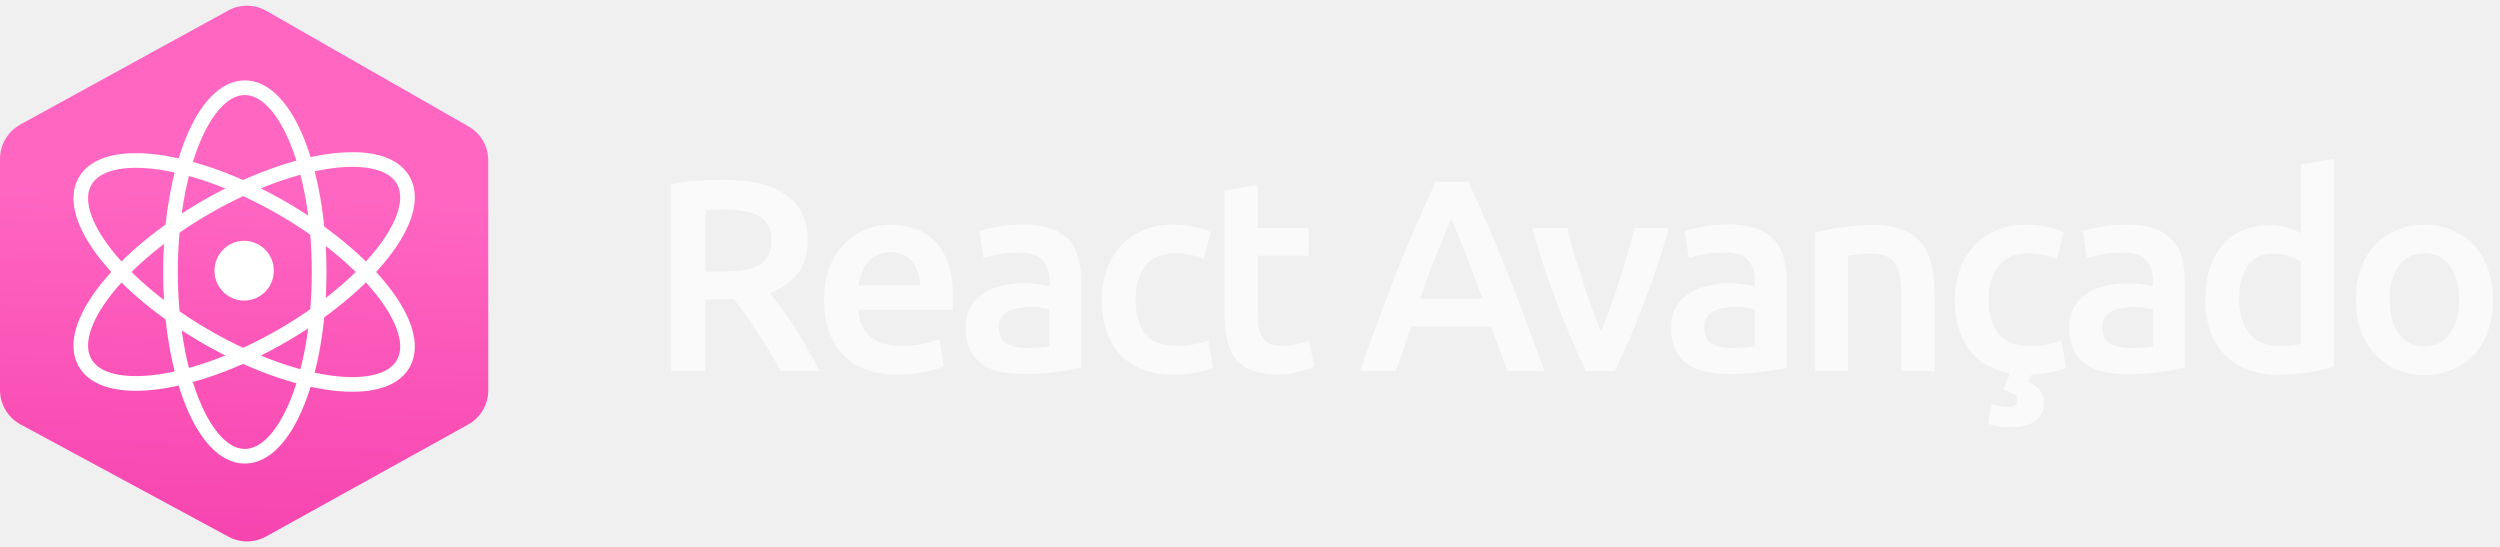
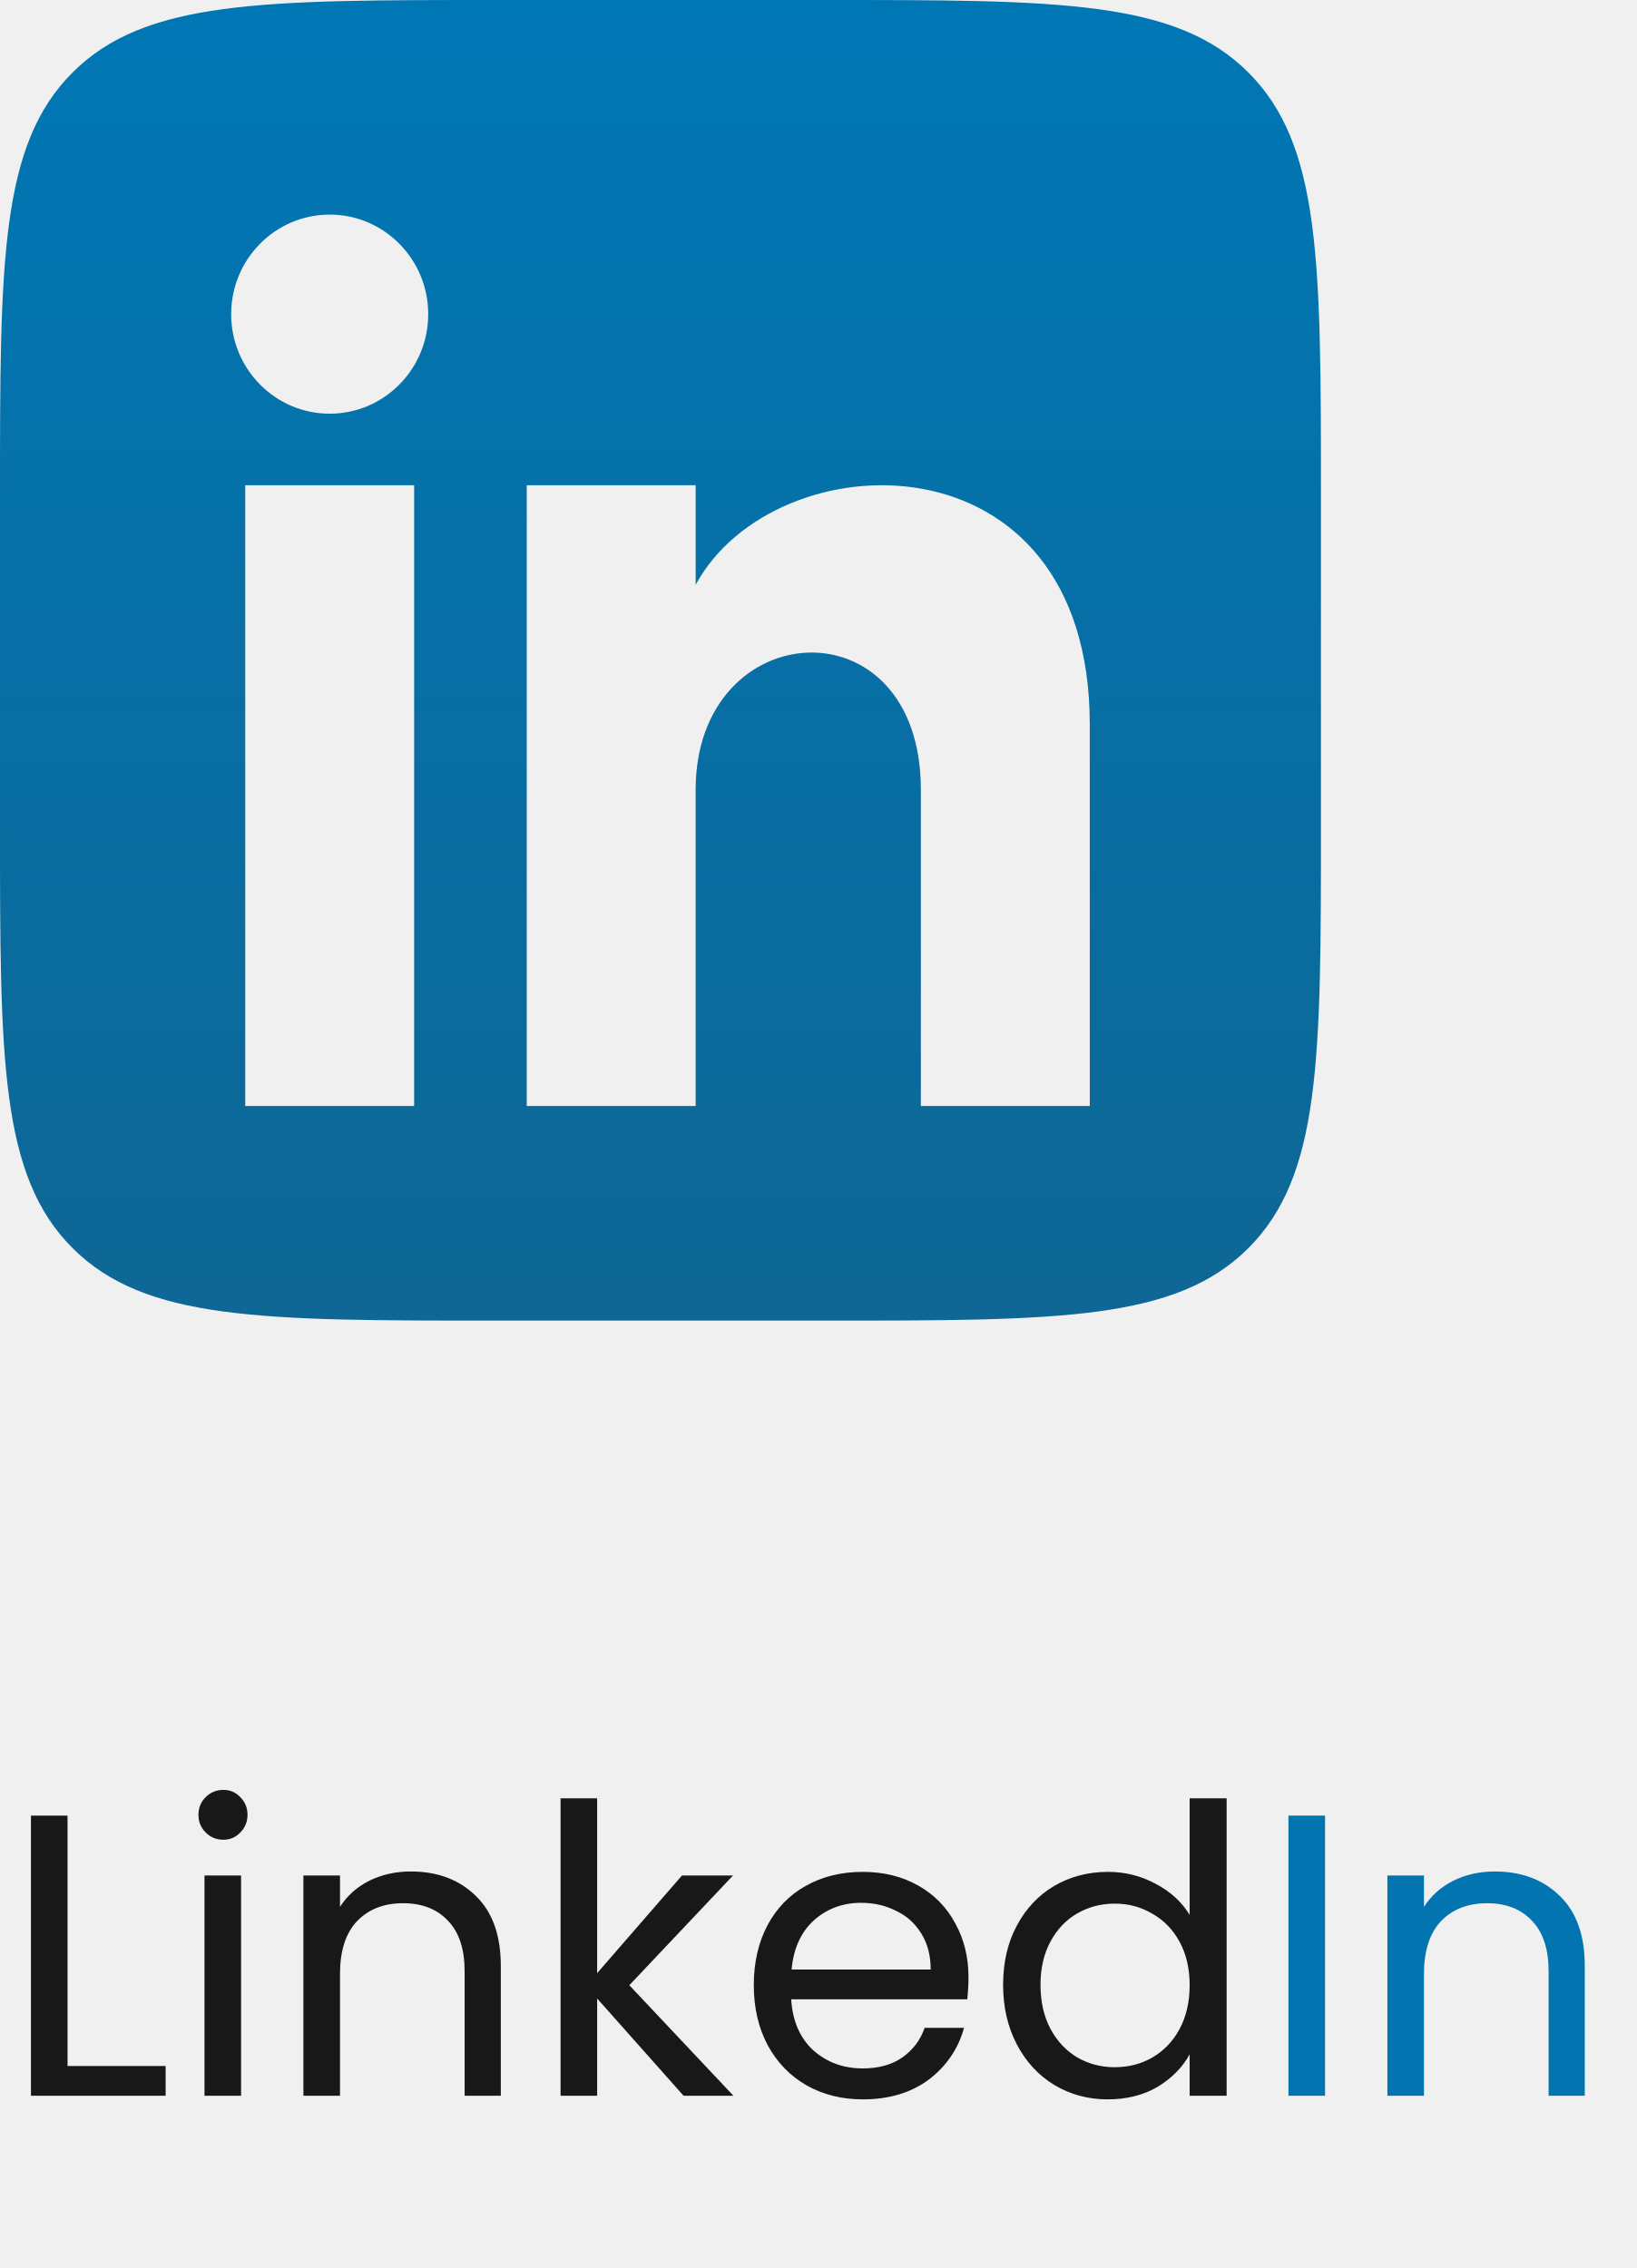
- <svg xmlns="http://www.w3.org/2000/svg" fill="none" viewBox="0 0 256 56">
-   <path d="M2.08 12.75L23.36 1.08a4 4 0 013.91.03L48 12.96A4 4 0 0150 16.43v23.54a4 4 0 01-2.06 3.5l-20.7 11.47a4 4 0 01-3.84.02L2.1 43.46A4 4 0 010 39.94V16.26a4 4 0 012.08-3.5z" fill="url(#paint0_linear)" />
-   <ellipse rx="7.65" ry="18.78" transform="matrix(-.49197 .87061 .8678 .49693 25 27.9)" stroke="#fff" stroke-width="1.5" />
-   <ellipse rx="7.65" ry="18.78" transform="matrix(-.49197 -.87061 .8678 -.49693 25 27.8)" stroke="#fff" stroke-width="1.5" />
-   <ellipse cx="25.07" cy="27.85" rx="7.61" ry="18.87" transform="rotate(180 25.07 27.85)" stroke="#fff" stroke-width="1.5" />
-   <ellipse cx="25.01" cy="27.73" rx="3.06" ry="3.04" transform="rotate(-90 25 27.73)" fill="#fff" />
-   <path d="M74.06 18.4c2.8 0 4.93.51 6.4 1.54 1.5 1.03 2.25 2.6 2.25 4.7 0 2.64-1.3 4.42-3.9 5.35a41.65 41.65 0 013.92 5.8c.44.74.82 1.48 1.16 2.21h-3.95a40.42 40.42 0 00-2.4-4c-.42-.66-.83-1.26-1.24-1.82-.41-.58-.8-1.1-1.15-1.54l-.67.02h-2.24V38H68.7V18.88c.86-.2 1.77-.31 2.74-.37a34.3 34.3 0 012.6-.11zm.25 3.05c-.75 0-1.44.03-2.07.09v6.27h1.54c.86 0 1.61-.05 2.27-.14.65-.1 1.19-.26 1.62-.5.45-.25.78-.58 1-.99.23-.4.34-.93.34-1.56 0-.6-.1-1.1-.33-1.52a2.47 2.47 0 00-.98-.98c-.41-.24-.9-.4-1.49-.5-.58-.11-1.21-.17-1.9-.17zm10.07 9.3c0-1.29.19-2.42.56-3.39.4-.97.9-1.77 1.54-2.4a6.6 6.6 0 014.7-1.96c2.02 0 3.59.62 4.7 1.87 1.15 1.25 1.72 3.12 1.72 5.6l-.03.64c0 .23-.01.43-.03.62h-9.66c.1 1.17.5 2.09 1.23 2.74.75.64 1.82.95 3.22.95a10.35 10.35 0 003.87-.7l.44 2.78a6.26 6.26 0 01-1.9.56 12.6 12.6 0 01-2.83.3c-1.29 0-2.4-.18-3.36-.56a6.48 6.48 0 01-2.35-1.6 6.7 6.7 0 01-1.37-2.4 9.97 9.97 0 01-.45-3.05zm9.83-1.51c0-.47-.07-.9-.2-1.32-.13-.43-.33-.8-.59-1.1a2.37 2.37 0 00-.92-.72 2.73 2.73 0 00-1.29-.28 3.11 3.11 0 00-3 2.16c-.14.4-.25.83-.3 1.26h6.3zm10.87 6.38c1.05 0 1.84-.06 2.38-.17V31.7a6.63 6.63 0 00-1.99-.25c-.37 0-.75.03-1.15.08a3.7 3.7 0 00-1.03.31c-.3.15-.54.36-.73.64-.19.27-.28.6-.28 1.01 0 .8.25 1.36.76 1.68a4 4 0 002.04.45zm-.28-12.63a8.3 8.3 0 012.83.42 4.21 4.21 0 012.8 3.02c.2.72.3 1.5.3 2.36v8.87c-.52.12-1.31.25-2.37.4-1.05.16-2.23.25-3.56.25-.88 0-1.68-.09-2.4-.25a5.2 5.2 0 01-1.88-.82 4 4 0 01-1.2-1.45 5.2 5.2 0 01-.43-2.21c0-.84.16-1.55.48-2.13.33-.58.78-1.05 1.34-1.4a5.4 5.4 0 011.93-.79 10.55 10.55 0 014.82.06v-.56c0-.4-.05-.77-.14-1.12-.1-.35-.26-.66-.5-.92-.23-.28-.54-.5-.93-.65a3.89 3.89 0 00-1.43-.22 12.8 12.8 0 00-3.75.56l-.42-2.75a14.7 14.7 0 014.5-.67zm8.01 7.7c0-1.08.17-2.09.5-3.02a7.3 7.3 0 011.44-2.47c.63-.69 1.4-1.23 2.3-1.62.89-.4 1.9-.59 3.02-.59 1.38 0 2.68.25 3.92.76l-.73 2.77a7.6 7.6 0 00-2.92-.59c-1.32 0-2.33.42-3.02 1.26-.69.82-1.03 1.99-1.03 3.5 0 1.46.32 2.62.97 3.47.66.84 1.76 1.26 3.3 1.26a8.7 8.7 0 003.17-.58l.48 2.8c-.38.18-.94.35-1.7.5-.76.15-1.53.22-2.33.22a8.79 8.79 0 01-3.28-.56 6.58 6.58 0 01-2.3-1.6c-.6-.68-1.04-1.5-1.34-2.43-.3-.95-.45-1.98-.45-3.08zm12.6-11.2l3.38-.56v4.43H134v2.82h-5.2v5.97c0 1.17.18 2.01.55 2.52.38.5 1.01.75 1.9.75.62 0 1.16-.06 1.63-.2.49-.12.87-.24 1.15-.36l.56 2.7c-.4.16-.9.33-1.54.5-.64.18-1.38.28-2.24.28a7.2 7.2 0 01-2.63-.42 3.92 3.92 0 01-1.66-1.2 4.94 4.94 0 01-.86-1.94 12.2 12.2 0 01-.26-2.6V19.49zM154.33 38c-.26-.77-.53-1.52-.81-2.27-.28-.74-.56-1.51-.82-2.3h-8.17a83.8 83.8 0 01-.81 2.33l-.79 2.24h-3.67a333.28 333.28 0 013.98-10.72 195.8 195.8 0 013.78-8.68h3.33a144.25 144.25 0 013.75 8.68c.64 1.56 1.28 3.23 1.94 4.98.67 1.75 1.37 3.67 2.1 5.74h-3.81zm-5.71-15.65a120.1 120.1 0 00-3.2 8.23h6.39a187.52 187.52 0 00-3.2-8.23zM162.43 38a88.45 88.45 0 01-5.54-14.64h3.6l.7 2.66.88 2.82c.31.94.63 1.85.95 2.75l.92 2.38a87.54 87.54 0 002.72-7.95c.28-.96.52-1.84.73-2.66h3.5A91.1 91.1 0 01165.35 38h-2.92zm14.88-2.38c1.04 0 1.84-.06 2.38-.17V31.7a6.63 6.63 0 00-1.99-.25c-.37 0-.75.03-1.15.08a3.7 3.7 0 00-1.03.31c-.3.15-.55.36-.73.64-.19.27-.28.6-.28 1.01 0 .8.25 1.36.75 1.68a4 4 0 002.05.45zm-.28-12.63a8.3 8.3 0 012.83.42 4.21 4.21 0 012.8 3.02c.2.72.3 1.5.3 2.36v8.87c-.52.12-1.31.25-2.38.4-1.04.16-2.23.25-3.55.25-.88 0-1.68-.09-2.4-.25a5.2 5.2 0 01-1.88-.82 4 4 0 01-1.2-1.45 5.2 5.2 0 01-.43-2.21c0-.84.16-1.55.48-2.13.33-.58.78-1.05 1.34-1.4a5.4 5.4 0 011.93-.79 10.55 10.55 0 014.82.06v-.56c0-.4-.05-.77-.14-1.12-.1-.35-.26-.66-.5-.92-.23-.28-.54-.5-.93-.65a3.89 3.89 0 00-1.43-.22 12.8 12.8 0 00-3.75.56l-.42-2.75a14.7 14.7 0 014.5-.67zm8.82.84a22.64 22.64 0 016.02-.78c1.2 0 2.2.17 3 .5.8.32 1.44.78 1.9 1.37.49.58.82 1.3 1.01 2.13.2.82.31 1.73.31 2.72V38h-3.39v-7.7a10 10 0 00-.17-1.99c-.09-.56-.26-1-.5-1.34-.22-.36-.54-.6-.95-.76a3.7 3.7 0 00-1.46-.25c-.43 0-.88.03-1.34.08l-1.04.14V38h-3.39V23.83zM207.7 39.1c.6.28 1.01.6 1.24.95.24.36.36.8.36 1.32 0 .65-.28 1.21-.84 1.68-.56.47-1.4.7-2.52.7-.9 0-1.7-.12-2.38-.36l.4-2.02.72.2c.3.07.6.1.92.1.32 0 .56-.05.73-.16a.55.55 0 00.28-.5c0-.3-.13-.53-.4-.68a7.14 7.14 0 00-.77-.33l-.28-.09a9.54 9.54 0 01.7-1.68 7.19 7.19 0 01-2.53-.9 5.87 5.87 0 01-1.76-1.62 7.66 7.66 0 01-1.06-2.26c-.23-.84-.34-1.76-.34-2.75 0-1.08.17-2.09.5-3.02a7.3 7.3 0 011.43-2.47c.64-.69 1.4-1.23 2.3-1.62.9-.4 1.9-.59 3.02-.59 1.38 0 2.7.25 3.92.76l-.73 2.77a7.6 7.6 0 00-2.9-.59c-1.33 0-2.34.42-3.03 1.26-.7.82-1.04 1.99-1.04 3.5 0 1.46.33 2.62.98 3.47.66.84 1.76 1.26 3.3 1.26a8.7 8.7 0 003.17-.58l.48 2.8c-.34.16-.83.31-1.49.44-.65.13-1.33.22-2.04.26a7.65 7.65 0 00-.34.75zm10.38-3.47c1.05 0 1.84-.06 2.38-.17V31.7a6.63 6.63 0 00-1.99-.25c-.37 0-.75.03-1.14.08a3.7 3.7 0 00-1.04.31c-.3.15-.54.36-.73.64-.19.27-.28.6-.28 1.01 0 .8.25 1.36.76 1.68a4 4 0 002.04.45zm-.28-12.63a8.3 8.3 0 012.83.42 4.21 4.21 0 012.8 3.02c.2.72.3 1.5.3 2.36v8.87c-.51.12-1.3.25-2.37.4-1.05.16-2.23.25-3.56.25-.88 0-1.68-.09-2.4-.25a5.2 5.2 0 01-1.88-.82 4 4 0 01-1.2-1.45 5.2 5.2 0 01-.43-2.21c0-.84.16-1.55.48-2.13.34-.58.78-1.05 1.34-1.4a5.4 5.4 0 011.94-.79 10.55 10.55 0 014.81.06v-.56c0-.4-.04-.77-.14-1.12-.1-.35-.26-.66-.5-.92-.23-.28-.53-.5-.93-.65a3.89 3.89 0 00-1.42-.22 12.8 12.8 0 00-3.76.56l-.42-2.75a14.7 14.7 0 014.5-.67zm11.49 7.65c0 1.49.35 2.67 1.06 3.52.71.84 1.69 1.26 2.94 1.26.54 0 1-.01 1.37-.05.4-.06.71-.11.95-.17v-8.4c-.3-.2-.7-.4-1.2-.56-.49-.19-1-.28-1.57-.28-1.23 0-2.14.42-2.71 1.26a6.09 6.09 0 00-.84 3.42zm9.71 6.91a20.01 20.01 0 01-5.74.81c-1.16 0-2.2-.17-3.1-.53a6.7 6.7 0 01-2.36-1.51 7.15 7.15 0 01-1.48-2.4 9.54 9.54 0 01-.5-3.2c0-1.16.13-2.2.41-3.14.3-.95.73-1.76 1.3-2.43a5.54 5.54 0 012.04-1.54 6.5 6.5 0 012.77-.56c.7 0 1.33.08 1.88.25.54.17 1 .35 1.4.56v-7.03l3.38-.56v21.28zm16.29-6.89c0 1.16-.17 2.22-.5 3.17a6.38 6.38 0 01-3.67 4c-.86.38-1.81.56-2.86.56-1.04 0-2-.18-2.85-.56-.86-.37-1.6-.9-2.22-1.57a7.36 7.36 0 01-1.45-2.43c-.34-.95-.5-2-.5-3.17 0-1.15.16-2.2.5-3.13a6.42 6.42 0 013.7-3.98c.85-.37 1.8-.56 2.82-.56a7.01 7.01 0 015.07 2.1 7 7 0 011.43 2.44c.35.93.53 1.98.53 3.13zm-3.47 0c0-1.45-.32-2.6-.95-3.44a3.02 3.02 0 00-2.6-1.29c-1.13 0-2 .43-2.64 1.29a5.71 5.71 0 00-.92 3.44c0 1.48.3 2.65.92 3.5a3.1 3.1 0 002.63 1.3c1.12 0 1.99-.44 2.6-1.3.64-.85.96-2.02.96-3.5z" fill="#FAFAFA" />
+ <svg xmlns="http://www.w3.org/2000/svg" width="57" height="79" viewBox="0 0 57 79" fill="none">
+   <path fill-rule="evenodd" clip-rule="evenodd" d="M2.526 2.526C0 5.052 0 9.118 0 17.25V28.75C0 36.882 0 40.948 2.526 43.474C5.052 46 9.118 46 17.25 46H28.75C36.882 46 40.948 46 43.474 43.474C46 40.948 46 36.882 46 28.75V17.25C46 9.118 46 5.052 43.474 2.526C40.948 0 36.882 0 28.75 0H17.25C9.118 0 5.052 0 2.526 2.526ZM11.481 14.41C9.587 14.41 8.05 12.857 8.05 10.943C8.05 9.028 9.587 7.475 11.481 7.475C13.375 7.475 14.912 9.028 14.912 10.943C14.912 12.857 13.377 14.41 11.481 14.41ZM8.54 38.525V16.902H14.422V38.525H8.54ZM32.068 38.525H37.95V25.239C37.95 14.913 26.964 15.289 24.225 20.372V16.902H18.343V38.525H24.225V27.509C24.225 21.39 32.068 20.889 32.068 27.509V38.525Z" fill="url(#paint0_linear)" />
+   <path d="M2.352 71.964H5.768V73H1.078V63.242H2.352V71.964ZM7.779 64.082C7.536 64.082 7.331 63.998 7.163 63.83C6.995 63.662 6.911 63.457 6.911 63.214C6.911 62.971 6.995 62.766 7.163 62.598C7.331 62.43 7.536 62.346 7.779 62.346C8.012 62.346 8.208 62.43 8.367 62.598C8.535 62.766 8.619 62.971 8.619 63.214C8.619 63.457 8.535 63.662 8.367 63.83C8.208 63.998 8.012 64.082 7.779 64.082ZM8.395 65.328V73H7.121V65.328H8.395ZM14.304 65.188C15.238 65.188 15.994 65.473 16.572 66.042C17.151 66.602 17.44 67.414 17.44 68.478V73H16.18V68.66C16.18 67.895 15.989 67.311 15.606 66.91C15.224 66.499 14.701 66.294 14.038 66.294C13.366 66.294 12.83 66.504 12.428 66.924C12.036 67.344 11.84 67.955 11.84 68.758V73H10.566V65.328H11.84V66.42C12.092 66.028 12.433 65.725 12.862 65.51C13.301 65.295 13.782 65.188 14.304 65.188ZM23.805 73L20.795 69.612V73H19.521V62.64H20.795V68.73L23.749 65.328H25.527L21.915 69.15L25.541 73H23.805ZM33.726 68.87C33.726 69.113 33.712 69.369 33.684 69.64H27.552C27.599 70.396 27.856 70.989 28.322 71.418C28.798 71.838 29.372 72.048 30.044 72.048C30.595 72.048 31.052 71.922 31.416 71.67C31.79 71.409 32.051 71.063 32.2 70.634H33.572C33.367 71.371 32.956 71.973 32.34 72.44C31.724 72.897 30.959 73.126 30.044 73.126C29.316 73.126 28.663 72.963 28.084 72.636C27.515 72.309 27.067 71.847 26.74 71.25C26.414 70.643 26.25 69.943 26.25 69.15C26.25 68.357 26.409 67.661 26.726 67.064C27.044 66.467 27.487 66.009 28.056 65.692C28.635 65.365 29.298 65.202 30.044 65.202C30.772 65.202 31.416 65.361 31.976 65.678C32.536 65.995 32.966 66.434 33.264 66.994C33.572 67.545 33.726 68.17 33.726 68.87ZM32.41 68.604C32.41 68.119 32.303 67.703 32.088 67.358C31.874 67.003 31.58 66.737 31.206 66.56C30.842 66.373 30.436 66.28 29.988 66.28C29.344 66.28 28.794 66.485 28.336 66.896C27.888 67.307 27.632 67.876 27.566 68.604H32.41ZM34.932 69.136C34.932 68.352 35.091 67.666 35.408 67.078C35.725 66.481 36.159 66.019 36.71 65.692C37.27 65.365 37.895 65.202 38.586 65.202C39.183 65.202 39.739 65.342 40.252 65.622C40.765 65.893 41.157 66.252 41.428 66.7V62.64H42.716V73H41.428V71.558C41.176 72.015 40.803 72.393 40.308 72.692C39.813 72.981 39.235 73.126 38.572 73.126C37.891 73.126 37.27 72.958 36.71 72.622C36.159 72.286 35.725 71.815 35.408 71.208C35.091 70.601 34.932 69.911 34.932 69.136ZM41.428 69.15C41.428 68.571 41.311 68.067 41.078 67.638C40.845 67.209 40.527 66.882 40.126 66.658C39.734 66.425 39.3 66.308 38.824 66.308C38.348 66.308 37.914 66.42 37.522 66.644C37.13 66.868 36.817 67.195 36.584 67.624C36.351 68.053 36.234 68.557 36.234 69.136C36.234 69.724 36.351 70.237 36.584 70.676C36.817 71.105 37.13 71.437 37.522 71.67C37.914 71.894 38.348 72.006 38.824 72.006C39.3 72.006 39.734 71.894 40.126 71.67C40.527 71.437 40.845 71.105 41.078 70.676C41.311 70.237 41.428 69.729 41.428 69.15Z" fill="#181818" />
+   <path d="M46.143 63.242V73H44.869V63.242H46.143ZM52.052 65.188C52.986 65.188 53.742 65.473 54.32 66.042C54.899 66.602 55.188 67.414 55.188 68.478V73H53.928V68.66C53.928 67.895 53.737 67.311 53.354 66.91C52.972 66.499 52.449 66.294 51.786 66.294C51.114 66.294 50.578 66.504 50.176 66.924C49.784 67.344 49.588 67.955 49.588 68.758V73H48.314V65.328H49.588V66.42C49.84 66.028 50.181 65.725 50.61 65.51C51.049 65.295 51.53 65.188 52.052 65.188Z" fill="#0275B1" />
  <defs>
-     <linearGradient id="paint0_linear" x1="24" y1="76" x2="26" y2="19.5" gradientUnits="userSpaceOnUse">
-       <stop stop-color="#F231A5" />
-       <stop offset="1" stop-color="#FF66C2" />
+     <linearGradient id="paint0_linear" x1="23" y1="0" x2="23" y2="46" gradientUnits="userSpaceOnUse">
+       <stop stop-color="#0077B5" />
+       <stop offset="1" stop-color="#0E6795" />
    </linearGradient>
  </defs>
</svg>
